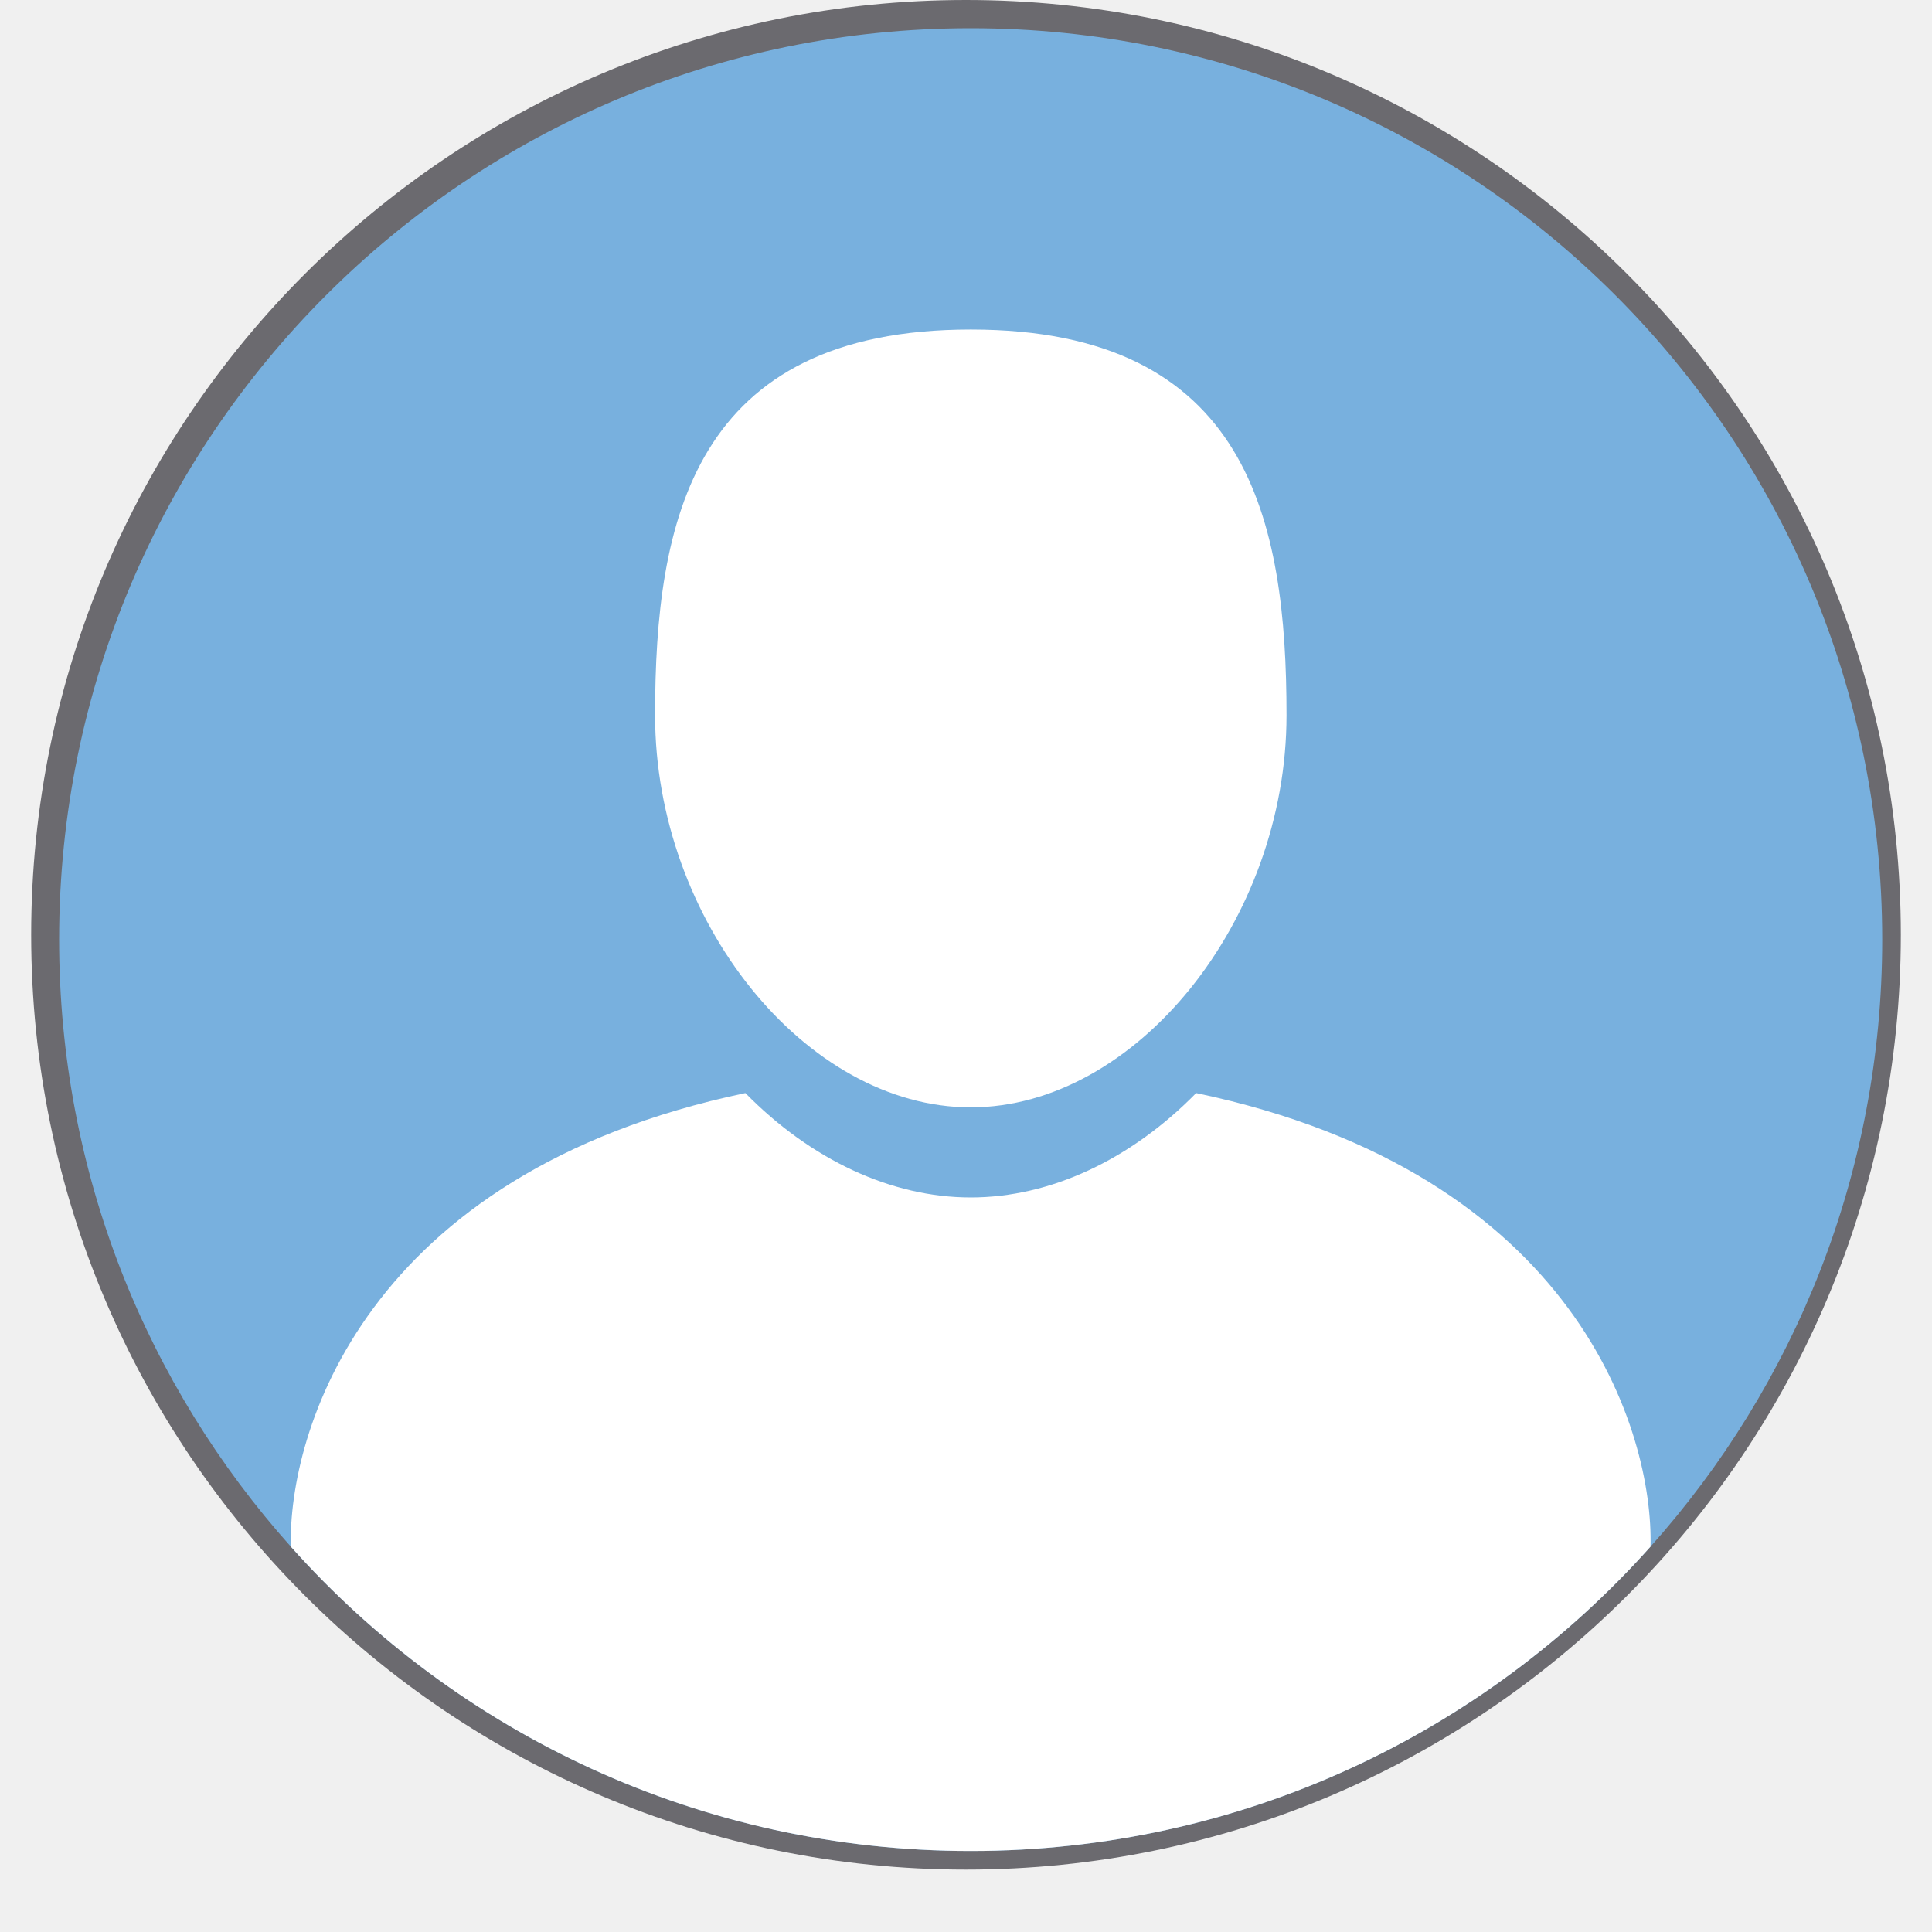
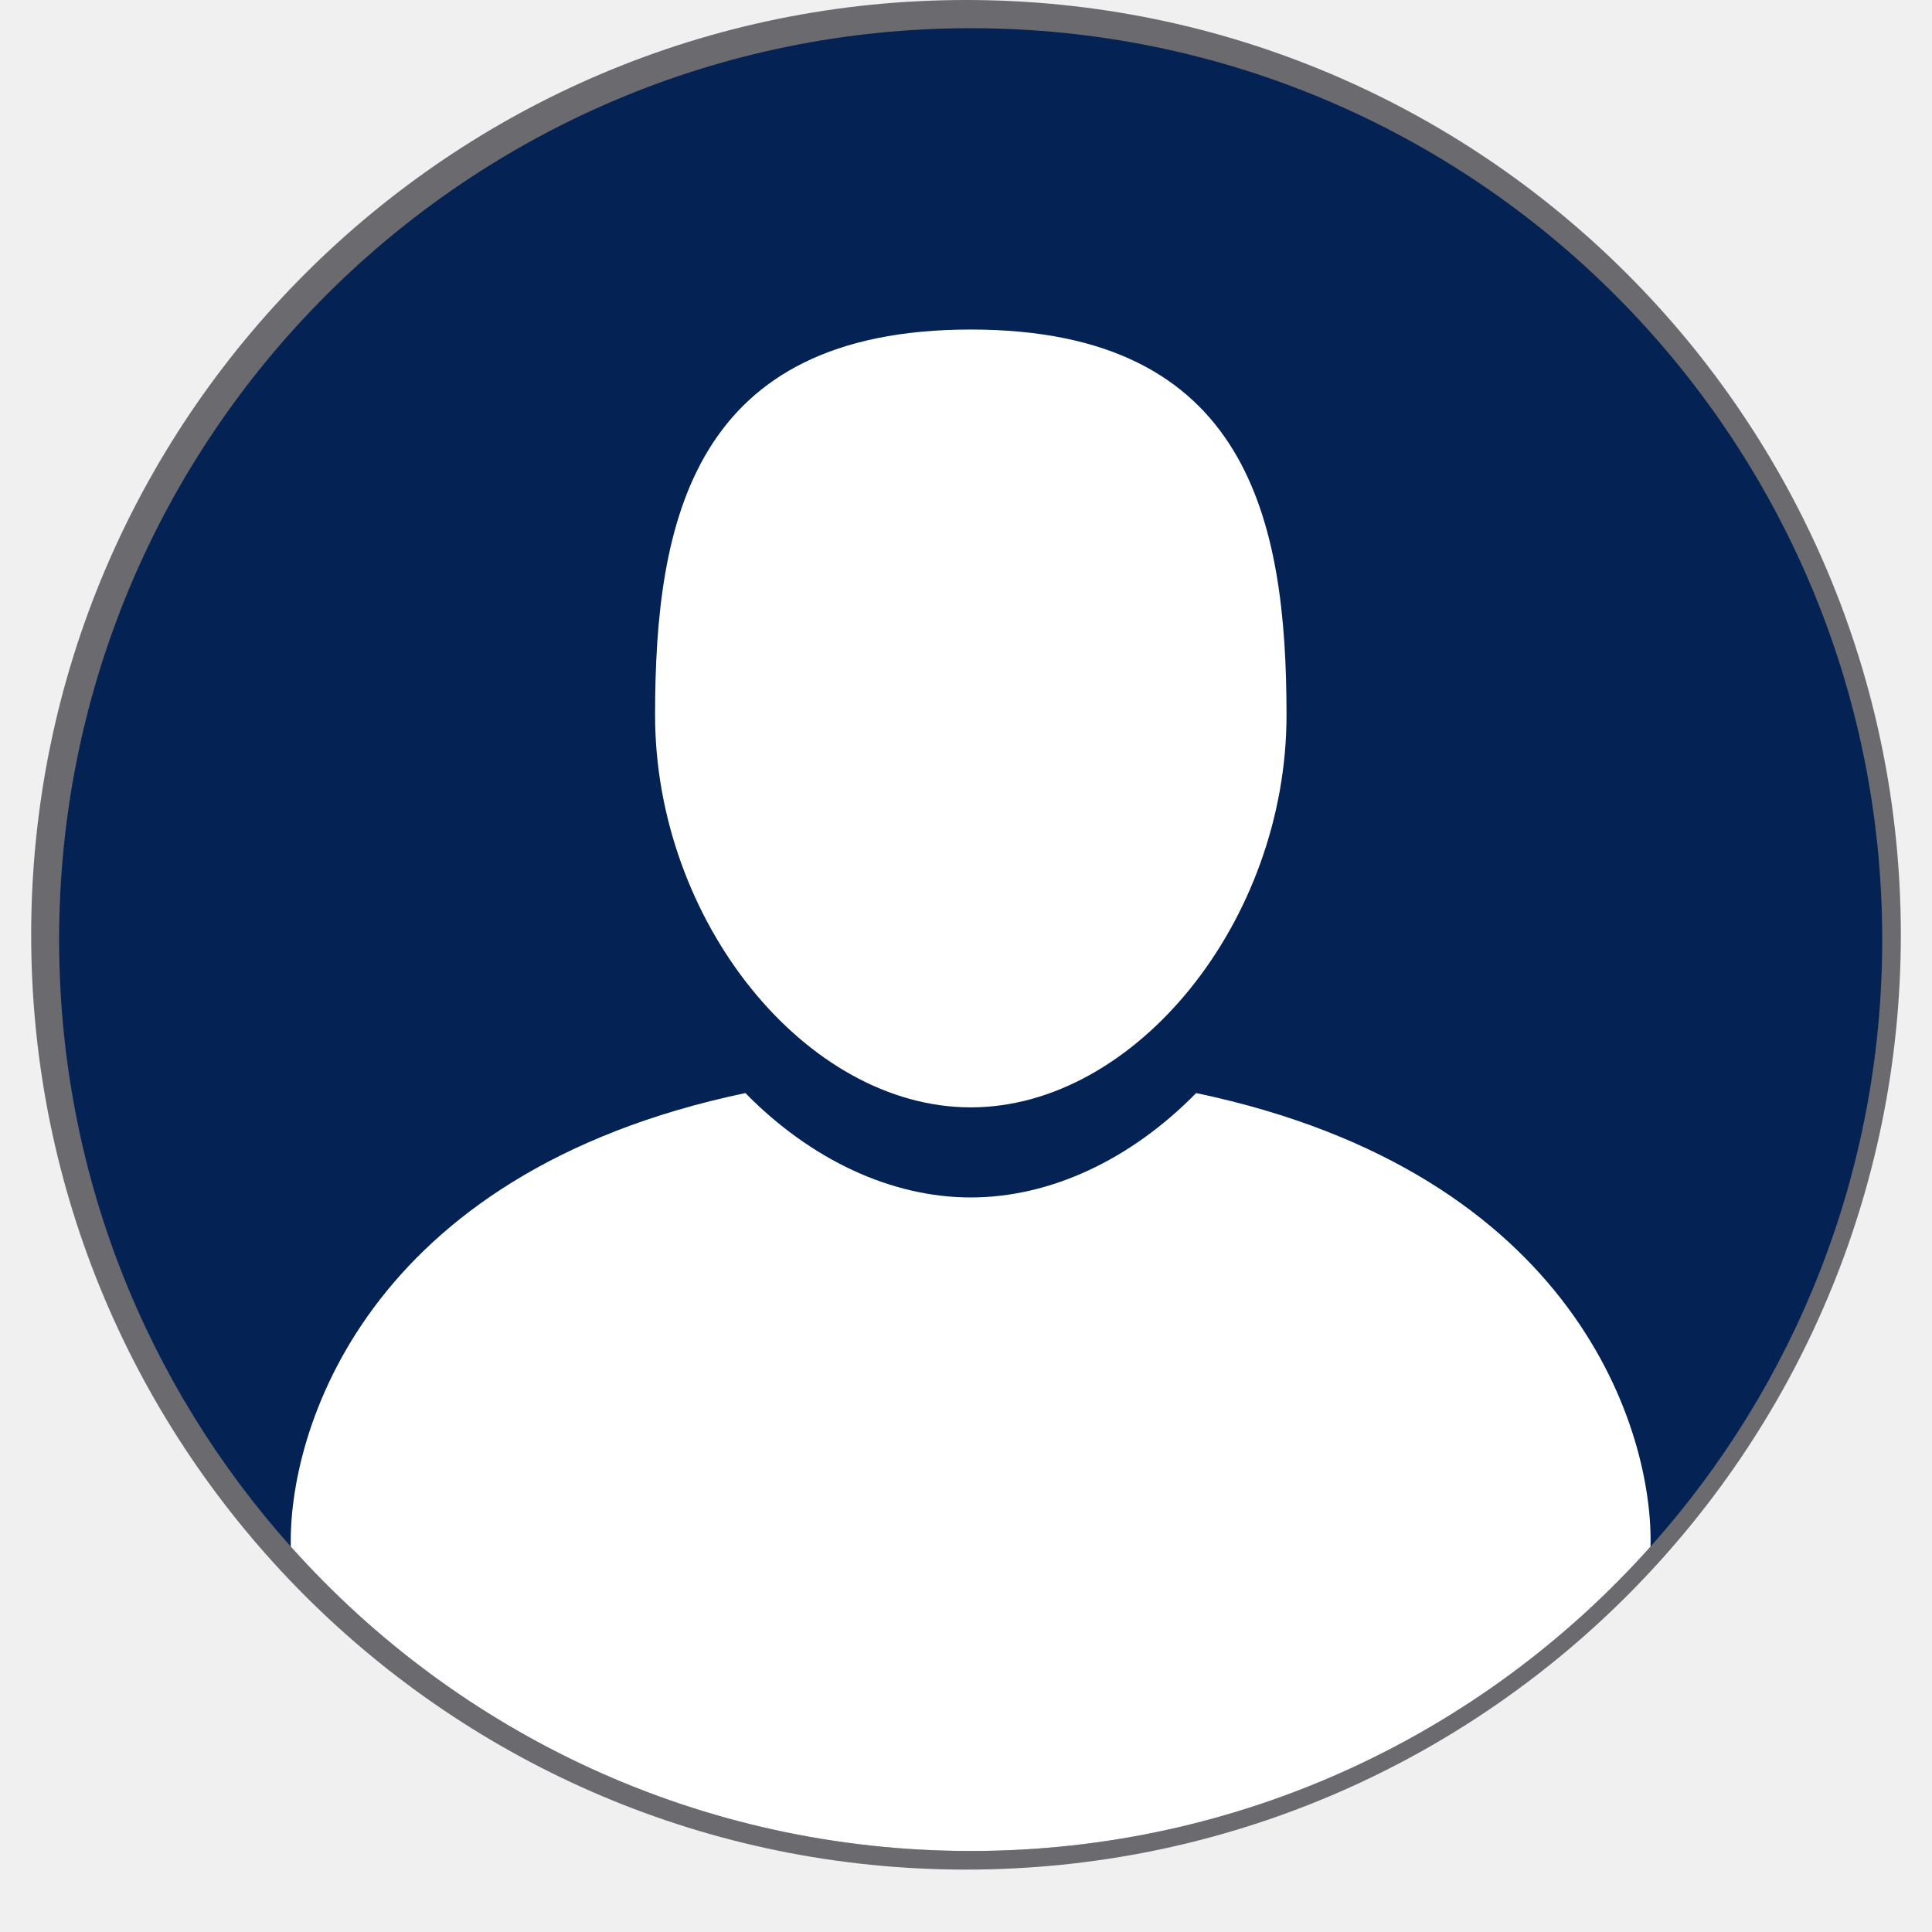
<svg xmlns="http://www.w3.org/2000/svg" width="40" zoomAndPan="magnify" viewBox="0 0 30 30" height="40" preserveAspectRatio="xMidYMid meet" version="1.0">
  <defs>
    <clipPath id="000bd66332">
      <path d="M 0.484 0 L 29.516 0 L 29.516 29.031 L 0.484 29.031 Z M 0.484 0 " clip-rule="nonzero" />
    </clipPath>
    <clipPath id="e7dd0a775a">
      <path d="M 15 0 C 6.984 0 0.484 6.5 0.484 14.516 C 0.484 22.531 6.984 29.031 15 29.031 C 23.016 29.031 29.516 22.531 29.516 14.516 C 29.516 6.5 23.016 0 15 0 " clip-rule="nonzero" />
    </clipPath>
    <clipPath id="6063c61fff">
      <path d="M 0.918 0.434 L 29.227 0.434 L 29.227 28.742 L 0.918 28.742 Z M 0.918 0.434 " clip-rule="nonzero" />
    </clipPath>
    <clipPath id="7e837fc146">
      <path d="M 4 16 L 26 16 L 26 28.742 L 4 28.742 Z M 4 16 " clip-rule="nonzero" />
    </clipPath>
  </defs>
  <g clip-path="url(#000bd66332)">
    <g clip-path="url(#e7dd0a775a)">
      <path fill="#6b6a6f" d="M 0.484 0 L 29.516 0 L 29.516 29.031 L 0.484 29.031 Z M 0.484 0 " fill-opacity="1" fill-rule="nonzero" />
    </g>
  </g>
  <g clip-path="url(#6063c61fff)">
-     <path fill="#78b0de" d="M 29.227 14.59 C 29.227 18.211 27.867 21.512 25.629 24.016 C 23.039 26.918 19.27 28.742 15.074 28.742 C 10.875 28.742 7.105 26.918 4.516 24.016 C 2.277 21.512 0.918 18.211 0.918 14.59 C 0.918 6.773 7.258 0.438 15.074 0.438 C 22.891 0.438 29.227 6.773 29.227 14.59 " fill-opacity="1" fill-rule="nonzero" />
+     <path fill="#042354" d="M 29.227 14.59 C 29.227 18.211 27.867 21.512 25.629 24.016 C 23.039 26.918 19.27 28.742 15.074 28.742 C 10.875 28.742 7.105 26.918 4.516 24.016 C 2.277 21.512 0.918 18.211 0.918 14.59 C 0.918 6.773 7.258 0.438 15.074 0.438 C 22.891 0.438 29.227 6.773 29.227 14.59 " fill-opacity="1" fill-rule="nonzero" />
  </g>
  <path fill="#ffffff" d="M 15.074 17.195 C 17.637 17.195 19.977 14.293 19.977 11.105 C 19.977 8.098 19.395 5.117 15.074 5.117 C 10.754 5.117 10.172 8.098 10.172 11.105 C 10.172 14.293 12.508 17.195 15.074 17.195 " fill-opacity="1" fill-rule="nonzero" />
  <g clip-path="url(#7e837fc146)">
    <path fill="#ffffff" d="M 25.629 24.016 C 23.039 26.918 19.27 28.742 15.074 28.742 C 10.875 28.742 7.105 26.918 4.516 24.016 C 4.473 22.27 5.637 18.219 11.574 16.973 C 12.59 18.008 13.84 18.594 15.074 18.594 C 16.309 18.594 17.559 18.008 18.574 16.973 C 24.512 18.219 25.676 22.27 25.629 24.016 " fill-opacity="1" fill-rule="nonzero" />
  </g>
</svg>
